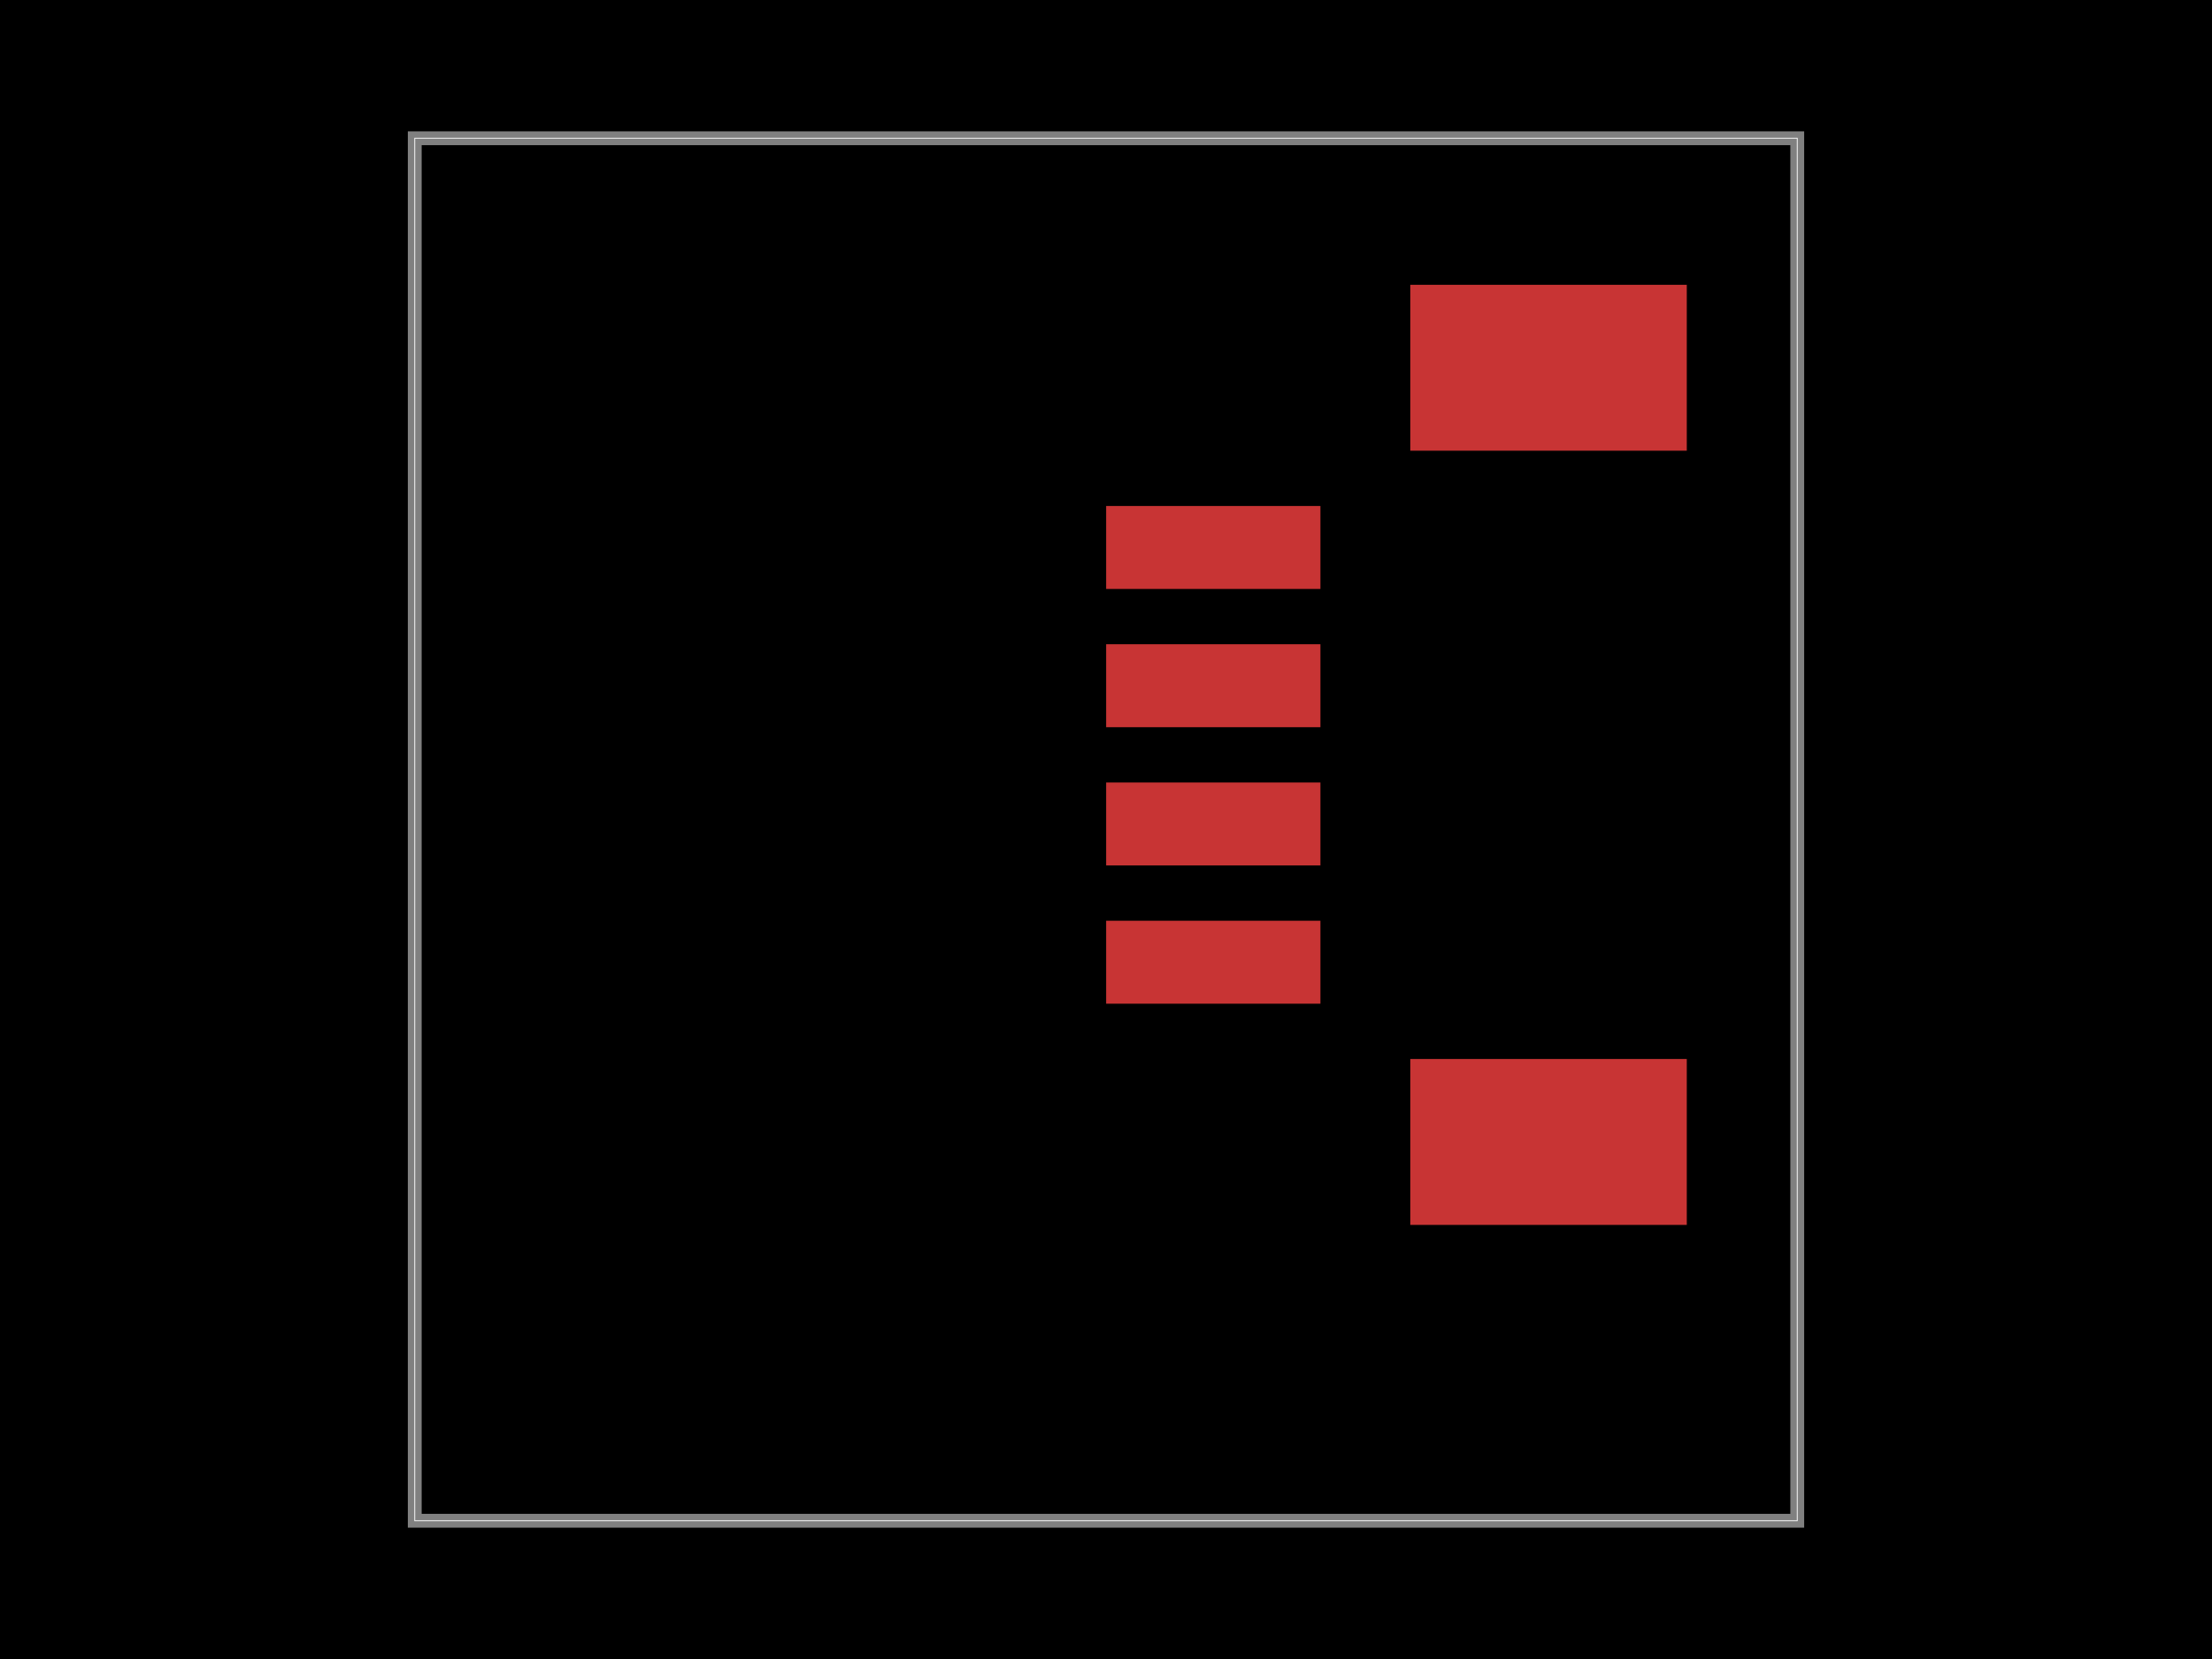
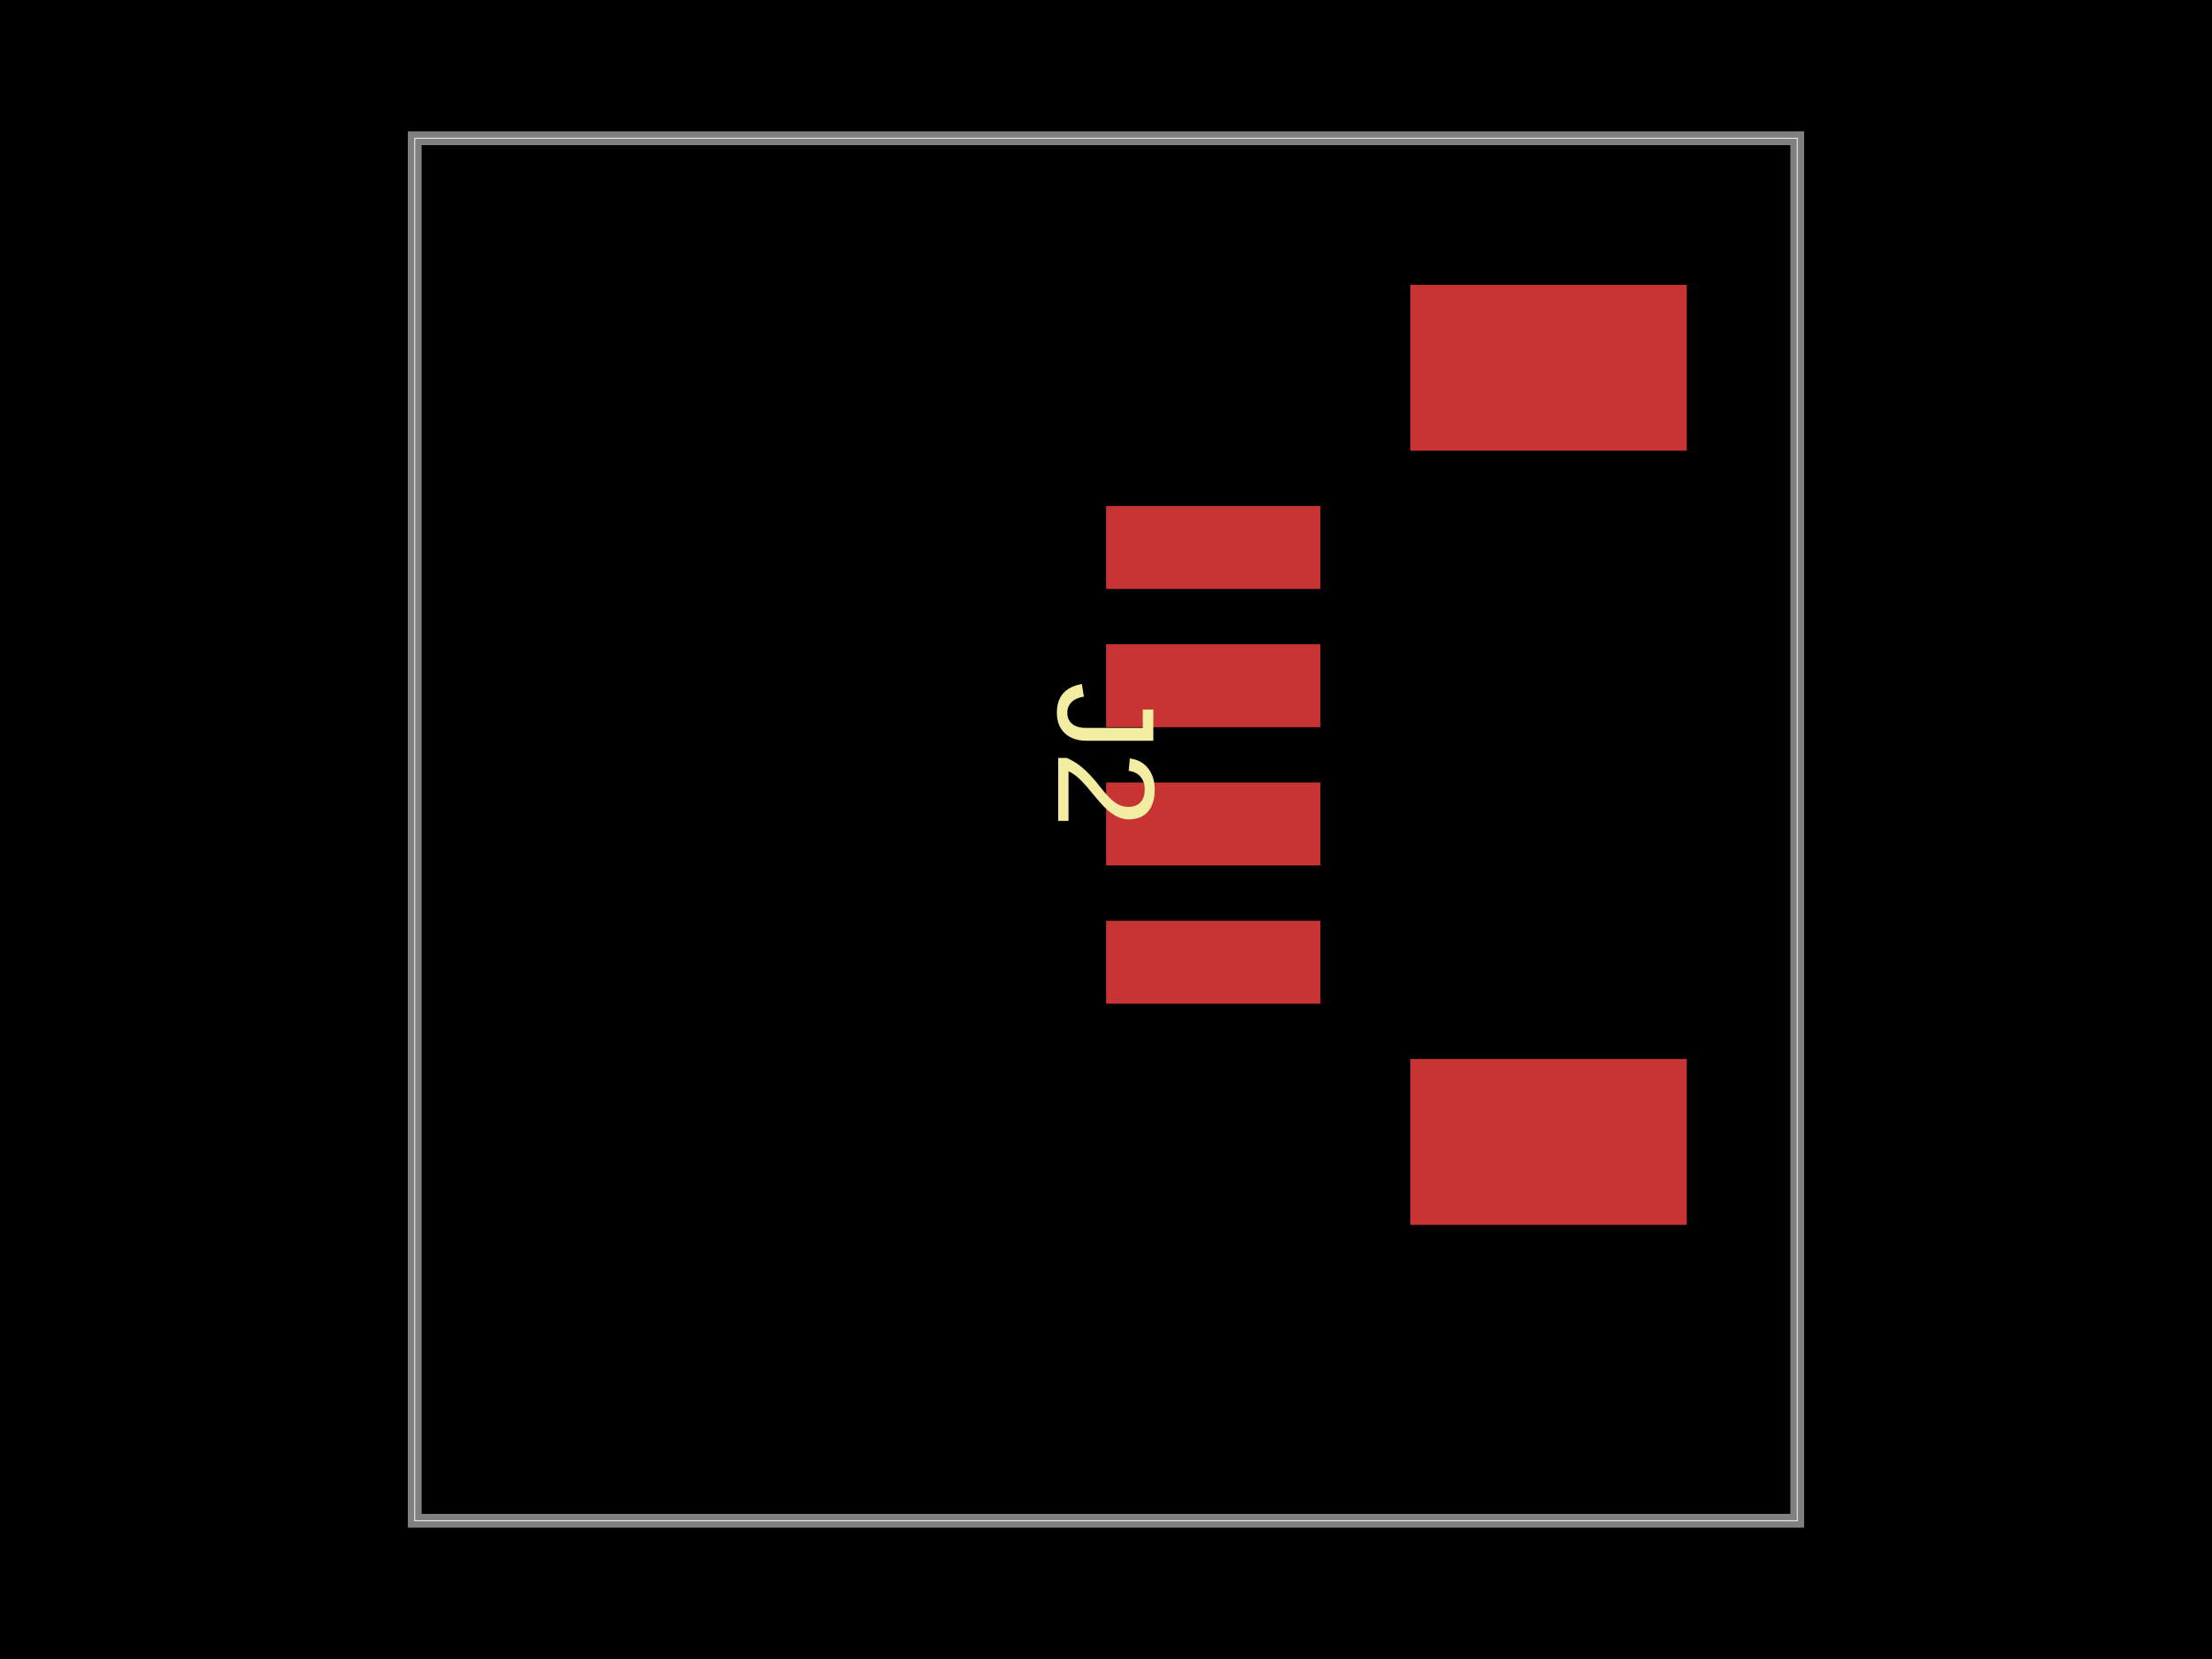
- <svg xmlns="http://www.w3.org/2000/svg" width="800" height="600" data-software-used-string="@tscircuit/core@0.0.527">
+ <svg xmlns="http://www.w3.org/2000/svg" width="800" height="600" data-software-used-string="@tscircuit/core@0.0.1215">
  <style />
-   <rect class="boundary" x="0" y="0" fill="#000" width="800" height="600" />
-   <rect class="pcb-boundary" fill="none" stroke="#fff" stroke-width="0.3" x="150" y="50" width="500" height="500" />
-   <path class="pcb-board" d="M 150 550 L 650 550 L 650 50 L 150 50 Z" fill="none" stroke="rgba(255, 255, 255, 0.5)" stroke-width="5" />
-   <rect class="pcb-pad" fill="rgb(200, 52, 52)" x="400.05" y="183" width="77.5" height="30" data-layer="top" />
-   <rect class="pcb-pad" fill="rgb(200, 52, 52)" x="400.05" y="233" width="77.5" height="30" data-layer="top" />
-   <rect class="pcb-pad" fill="rgb(200, 52, 52)" x="400.05" y="283" width="77.5" height="30" data-layer="top" />
-   <rect class="pcb-pad" fill="rgb(200, 52, 52)" x="400.05" y="333" width="77.5" height="30" data-layer="top" />
-   <rect class="pcb-pad" fill="rgb(200, 52, 52)" x="510.05" y="103" width="100" height="60" data-layer="top" />
-   <rect class="pcb-pad" fill="rgb(200, 52, 52)" x="510.05" y="383" width="100" height="60" data-layer="top" />
+   <rect class="boundary" x="0" y="0" fill="#000" width="800" height="600" data-type="pcb_background" data-pcb-layer="global" />
+   <rect class="pcb-boundary" fill="none" stroke="#fff" stroke-width="0.3" x="150" y="50" width="500" height="500" data-type="pcb_boundary" data-pcb-layer="global" />
+   <path class="pcb-board" d="M 150 550 L 650 550 L 650 50 L 150 50 Z" fill="none" stroke="rgba(255, 255, 255, 0.5)" stroke-width="5" data-type="pcb_board" data-pcb-layer="board" />
+   <rect class="pcb-pad" fill="rgb(200, 52, 52)" x="400.05" y="183" width="77.5" height="30" data-type="pcb_smtpad" data-pcb-layer="top" />
+   <rect class="pcb-pad" fill="rgb(200, 52, 52)" x="400.05" y="233" width="77.5" height="30" data-type="pcb_smtpad" data-pcb-layer="top" />
+   <rect class="pcb-pad" fill="rgb(200, 52, 52)" x="400.05" y="283" width="77.5" height="30" data-type="pcb_smtpad" data-pcb-layer="top" />
+   <rect class="pcb-pad" fill="rgb(200, 52, 52)" x="400.05" y="333" width="77.5" height="30" data-type="pcb_smtpad" data-pcb-layer="top" />
+   <rect class="pcb-pad" fill="rgb(200, 52, 52)" x="510.05" y="103" width="100" height="60" data-type="pcb_smtpad" data-pcb-layer="top" />
+   <rect class="pcb-pad" fill="rgb(200, 52, 52)" x="510.05" y="383" width="100" height="60" data-type="pcb_smtpad" data-pcb-layer="top" />
+   <text x="0" y="0" dx="0" dy="0" fill="#f2eda1" font-family="Arial, sans-serif" font-size="50" text-anchor="middle" dominant-baseline="central" transform="matrix(-3.8285686989269494e-16,1,-1,-3.8285686989269494e-16,400.05,273)" class="pcb-silkscreen-text pcb-silkscreen-top" data-pcb-silkscreen-text-id="pcb_component_0" stroke="none" data-type="pcb_silkscreen_text" data-pcb-layer="top">J2</text>
</svg>
